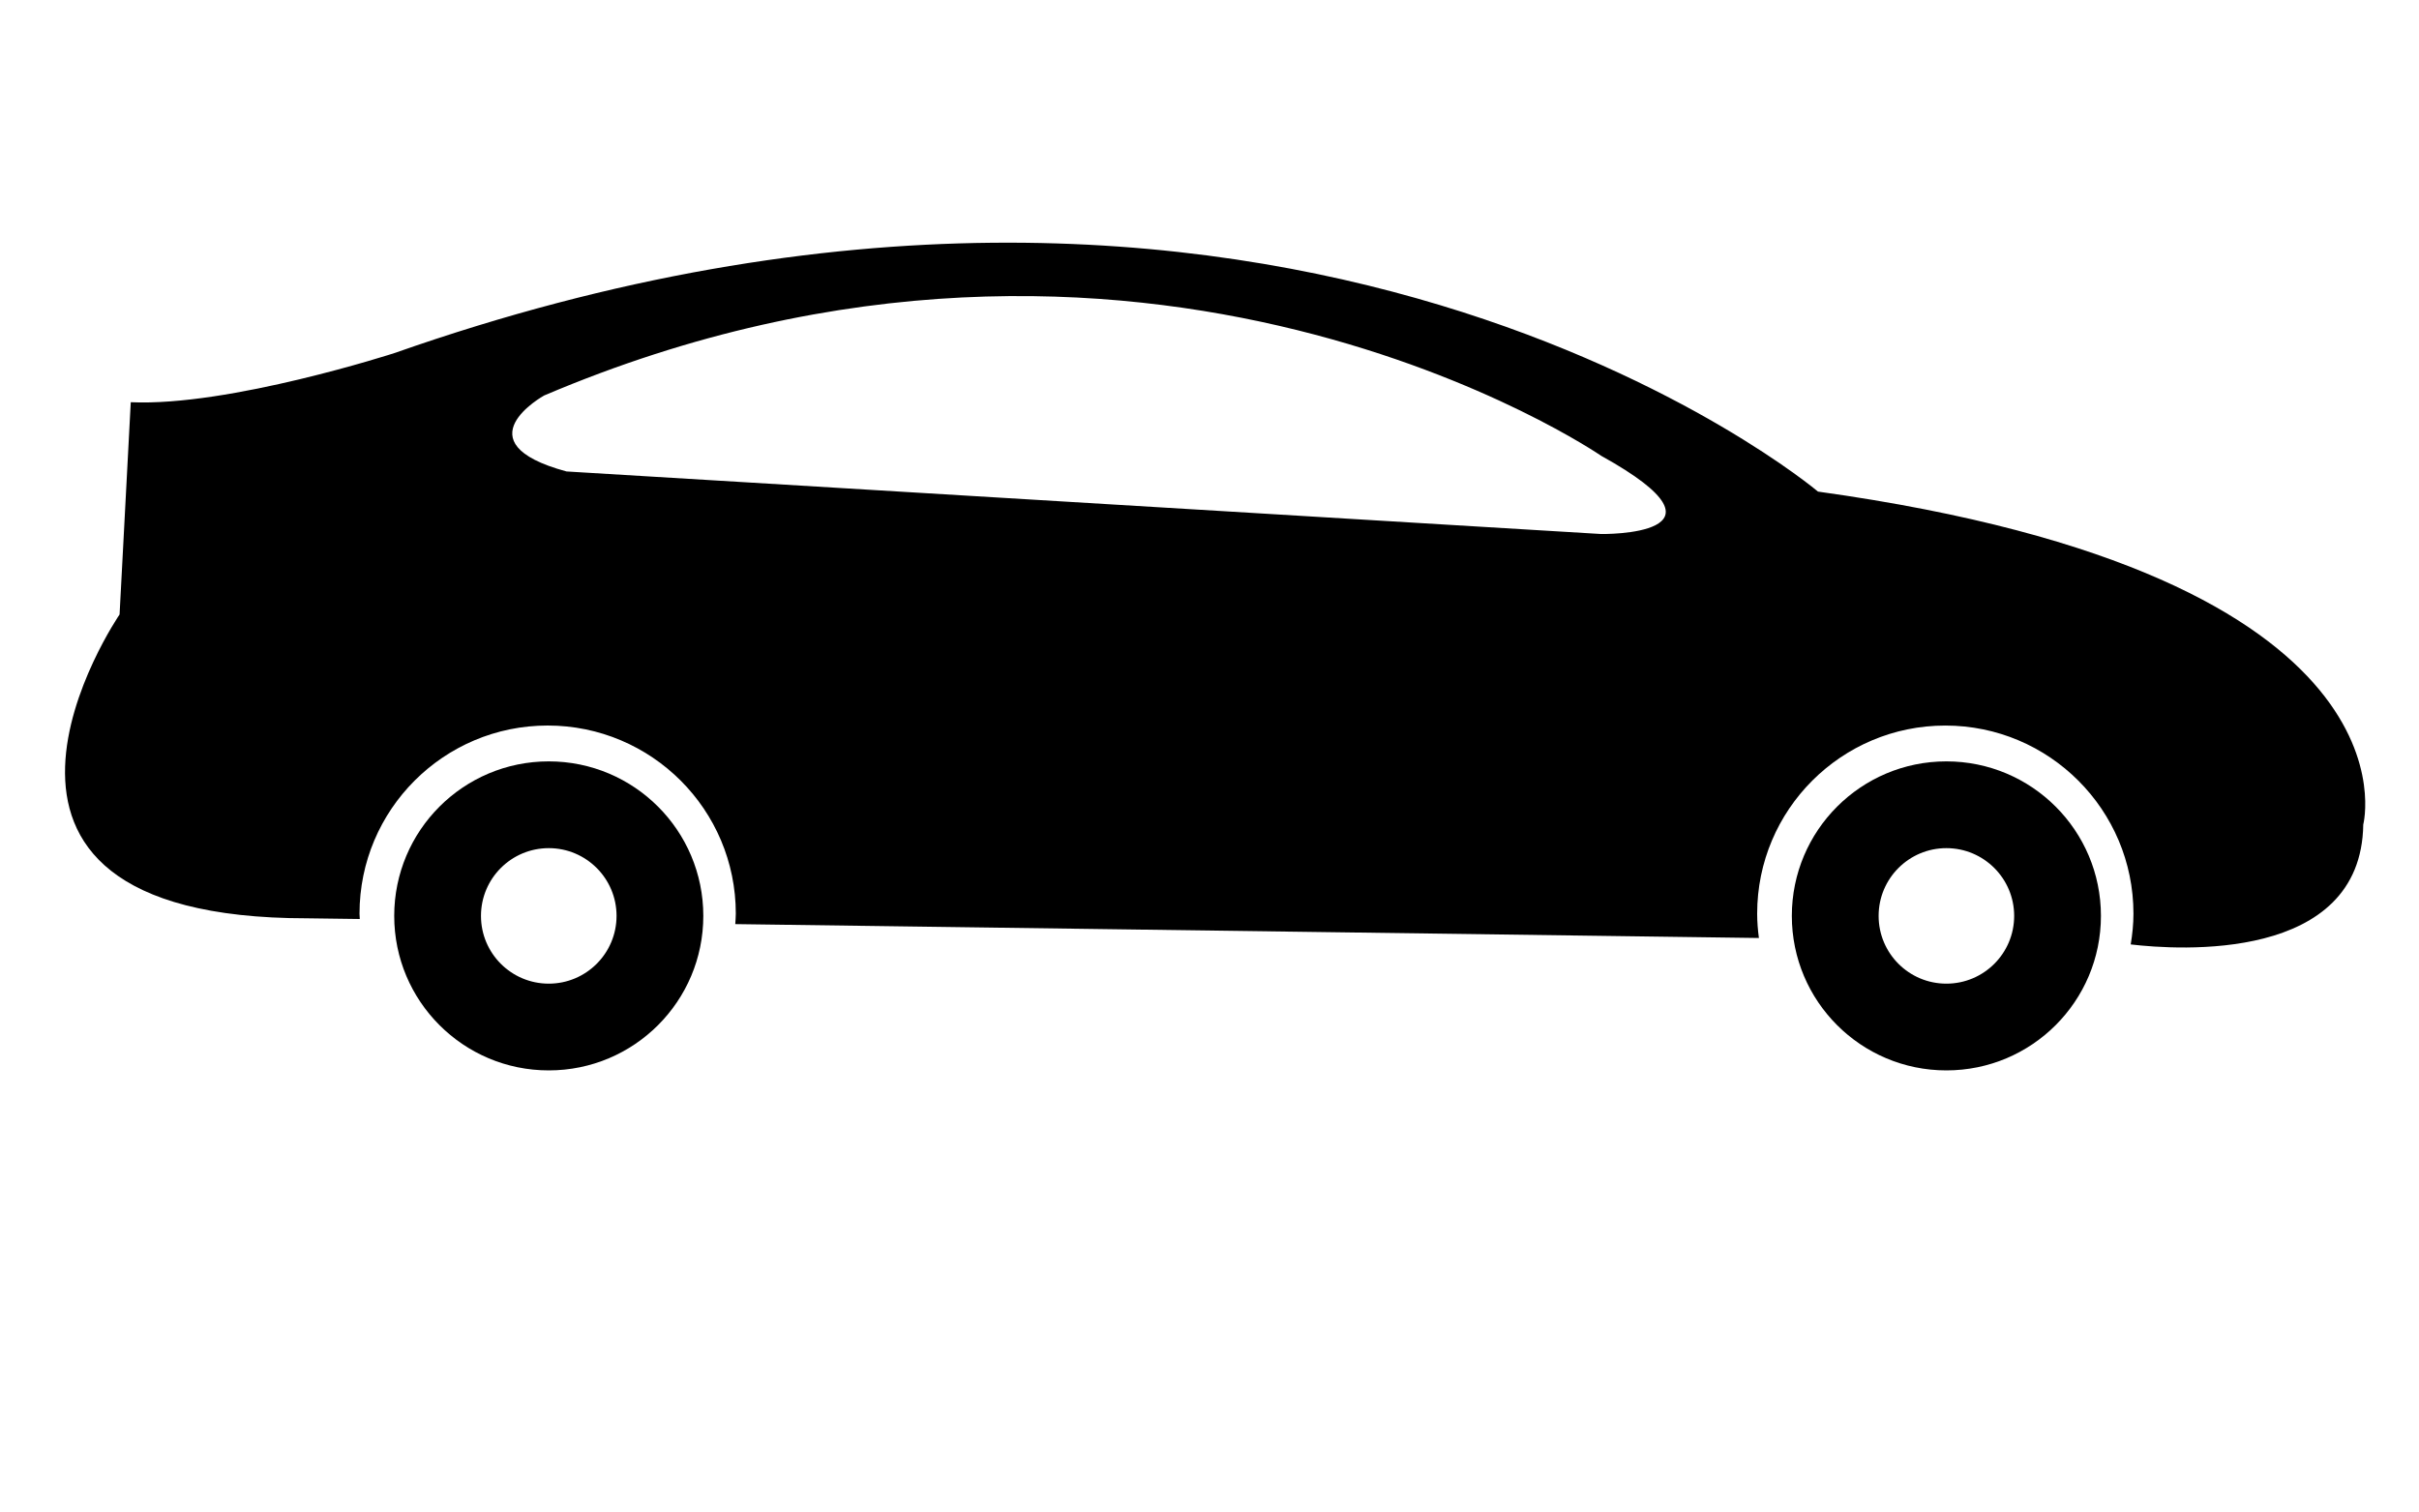
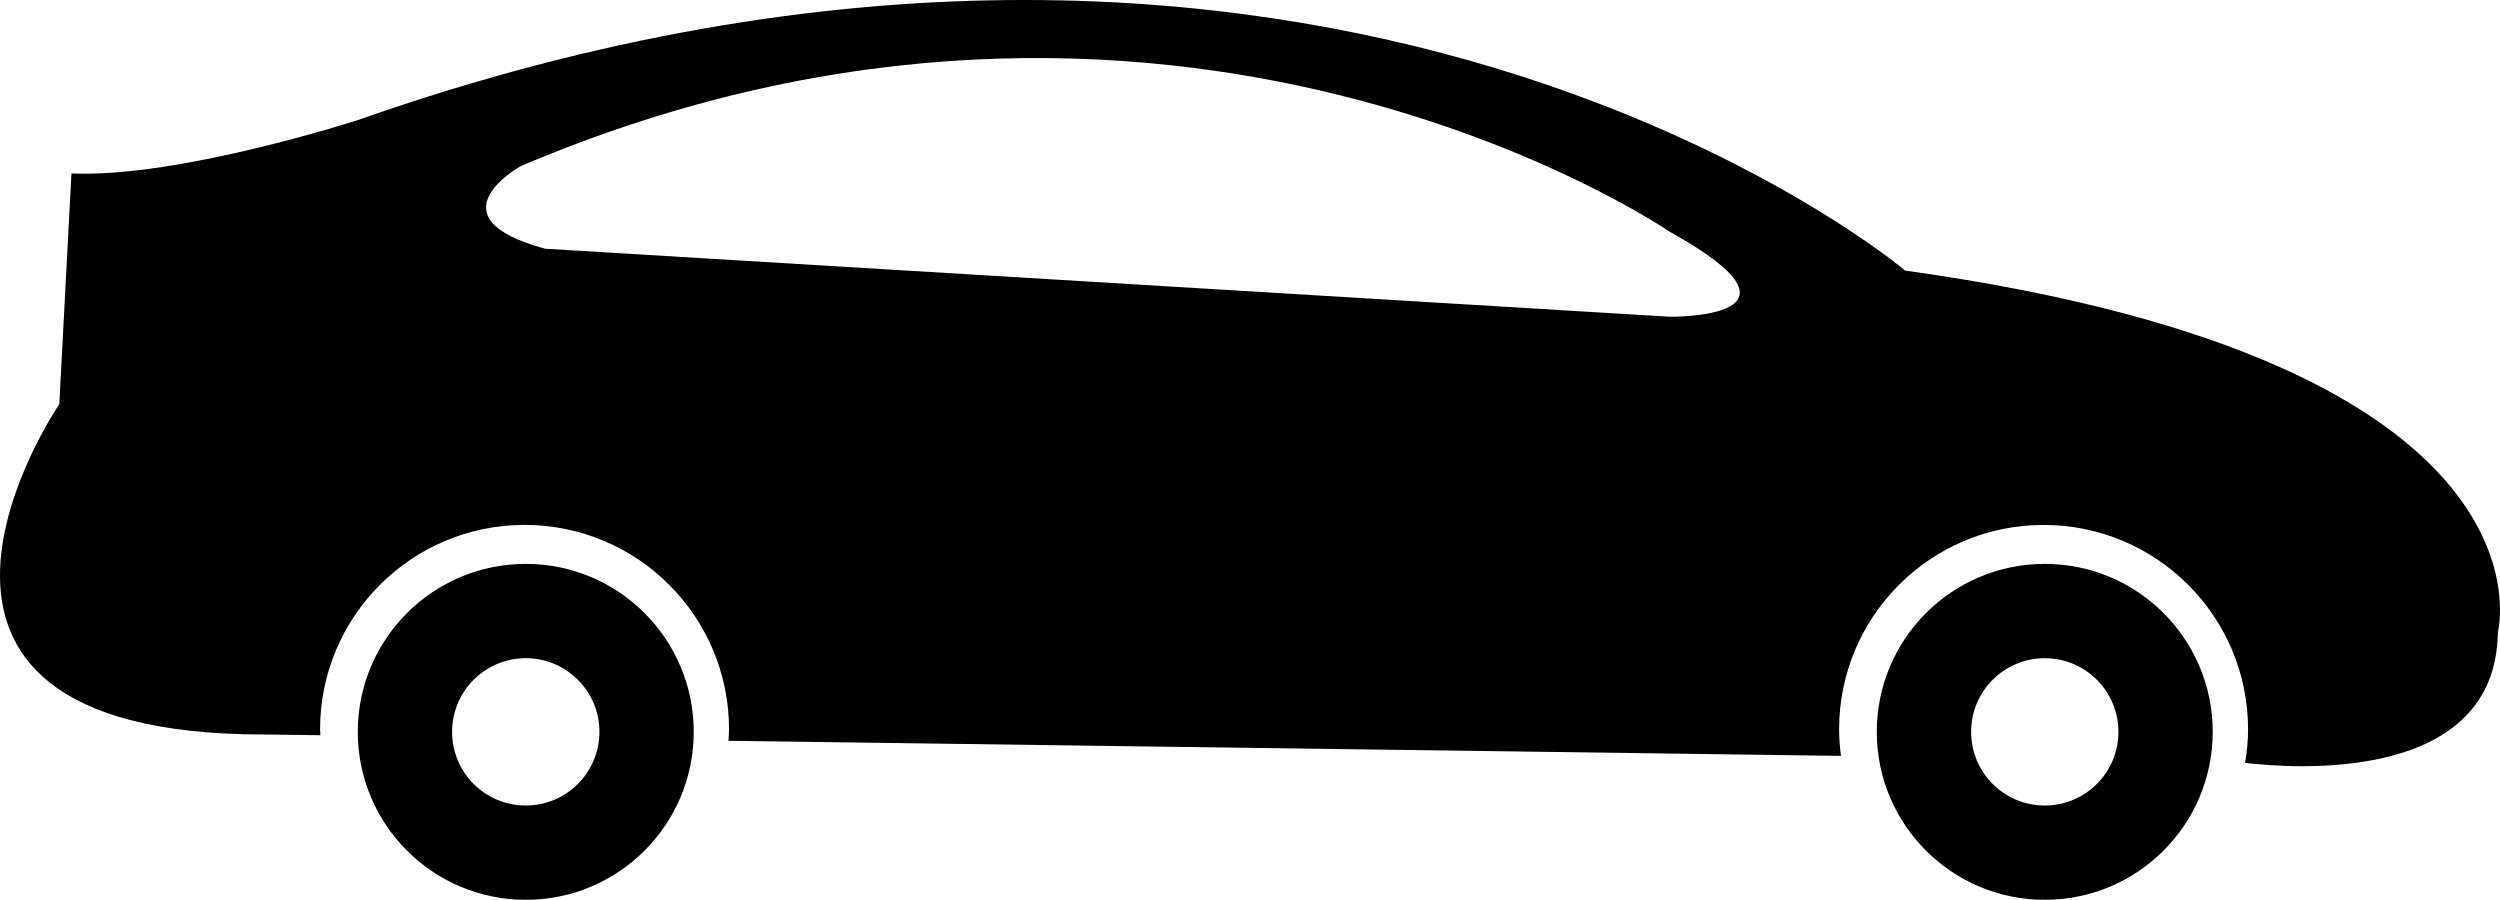
- <svg xmlns="http://www.w3.org/2000/svg" version="1.1" x="0px" y="0px" viewBox="0 0 90 56.25" enable-background="new 0 0 90 45" xml:space="preserve">
-   <g>
-     <path d="M67.639,18.294c0,0-19.872-16.795-52.963-5.155c0,0-6.153,1.995-9.811,1.829l-0.416,7.899c0,0-7.732,11.307,6.984,11.307   l1.953,0.026c-0.002-0.067-0.01-0.133-0.01-0.2c0-3.866,3.134-7,7-7s7,3.134,7,7c0,0.132-0.013,0.26-0.02,0.39l38.085,0.517   c-0.039-0.297-0.065-0.599-0.065-0.906c0-3.866,3.134-7,7-7s7,3.134,7,7c0,0.391-0.04,0.771-0.102,1.145   c1.753,0.207,8.58,0.684,8.652-4.462C87.926,30.683,90.338,21.453,67.639,18.294z M59.574,19.873l-38.497-2.328   c-3.991-1.081-0.832-2.827-0.832-2.827c22.283-9.478,39.329,2.245,39.329,2.245C64.978,19.957,59.574,19.873,59.574,19.873z" />
-     <path d="M72.416,28.334c-3.176,0-5.75,2.574-5.75,5.75s2.574,5.75,5.75,5.75s5.75-2.574,5.75-5.75S75.592,28.334,72.416,28.334z    M72.416,36.606c-1.393,0-2.521-1.129-2.521-2.521c0-1.394,1.129-2.522,2.521-2.522s2.522,1.129,2.522,2.522   C74.938,35.478,73.809,36.606,72.416,36.606z" />
-     <path d="M20.417,28.334c-3.176,0-5.75,2.574-5.75,5.75s2.574,5.75,5.75,5.75s5.75-2.574,5.75-5.75S23.592,28.334,20.417,28.334z    M20.417,36.606c-1.393,0-2.522-1.129-2.522-2.521c0-1.394,1.129-2.522,2.522-2.522s2.522,1.129,2.522,2.522   C22.938,35.478,21.809,36.606,20.417,36.606z" />
+ <svg xmlns="http://www.w3.org/2000/svg" height="30.803" width="85.581" id="svg14" xml:space="preserve" enable-background="new 0 0 90 45" viewBox="0 0 85.581 30.803" y="0px" x="0px" version="1.1">
+   <defs id="defs18" />
+   <g transform="translate(-2.418995,-9.031103)" id="g8">
+     <path id="path2" d="m 67.639,18.294 c 0,0 -19.872,-16.795 -52.963,-5.155 0,0 -6.153,1.995 -9.811,1.829 l -0.416,7.899 c 0,0 -7.732,11.307 6.984,11.307 l 1.953,0.026 c -0.002,-0.067 -0.01,-0.133 -0.01,-0.2 0,-3.866 3.134,-7 7,-7 3.866,0 7,3.134 7,7 0,0.132 -0.013,0.26 -0.02,0.39 l 38.085,0.517 c -0.039,-0.297 -0.065,-0.599 -0.065,-0.906 0,-3.866 3.134,-7 7,-7 3.866,0 7,3.134 7,7 0,0.391 -0.04,0.771 -0.102,1.145 1.753,0.207 8.58,0.684 8.652,-4.462 0,-0.001 2.412,-9.231 -20.287,-12.39 z m -8.065,1.579 -38.497,-2.328 c -3.991,-1.081 -0.832,-2.827 -0.832,-2.827 22.283,-9.478 39.329,2.245 39.329,2.245 5.404,2.994 0,2.91 0,2.91 z" />
+     <path id="path4" d="m 72.416,28.334 c -3.176,0 -5.75,2.574 -5.75,5.75 0,3.176 2.574,5.75 5.75,5.75 3.176,0 5.75,-2.574 5.75,-5.75 0,-3.176 -2.574,-5.75 -5.75,-5.75 z m 0,8.272 c -1.393,0 -2.521,-1.129 -2.521,-2.521 0,-1.394 1.129,-2.522 2.521,-2.522 1.392,0 2.522,1.129 2.522,2.522 0,1.393 -1.129,2.521 -2.522,2.521 z" />
+     <path id="path6" d="m 20.417,28.334 c -3.176,0 -5.75,2.574 -5.75,5.75 0,3.176 2.574,5.75 5.75,5.75 3.176,0 5.75,-2.574 5.75,-5.75 0,-3.176 -2.575,-5.75 -5.75,-5.75 z m 0,8.272 c -1.393,0 -2.522,-1.129 -2.522,-2.521 0,-1.394 1.129,-2.522 2.522,-2.522 1.393,0 2.522,1.129 2.522,2.522 -0.001,1.393 -1.13,2.521 -2.522,2.521 z" />
  </g>
-   <text x="0" y="60" fill="#000000" font-size="5px" font-weight="bold" font-family="'Helvetica Neue', Helvetica, Arial-Unicode, Arial, Sans-serif">Created by Jonathan Li</text>
-   <text x="0" y="65" fill="#000000" font-size="5px" font-weight="bold" font-family="'Helvetica Neue', Helvetica, Arial-Unicode, Arial, Sans-serif">from the Noun Project</text>
+   <text style="font-weight:bold;font-size:5px;font-family:'Helvetica Neue', Helvetica, Arial-Unicode, Arial, Sans-serif;fill:#000000" id="text10" font-weight="bold" font-size="5px" y="60" x="-3.8781575e-008">Created by Jonathan Li</text>
+   <text style="font-weight:bold;font-size:5px;font-family:'Helvetica Neue', Helvetica, Arial-Unicode, Arial, Sans-serif;fill:#000000" id="text12" font-weight="bold" font-size="5px" y="65" x="-3.8781575e-008">from the Noun Project</text>
</svg>
